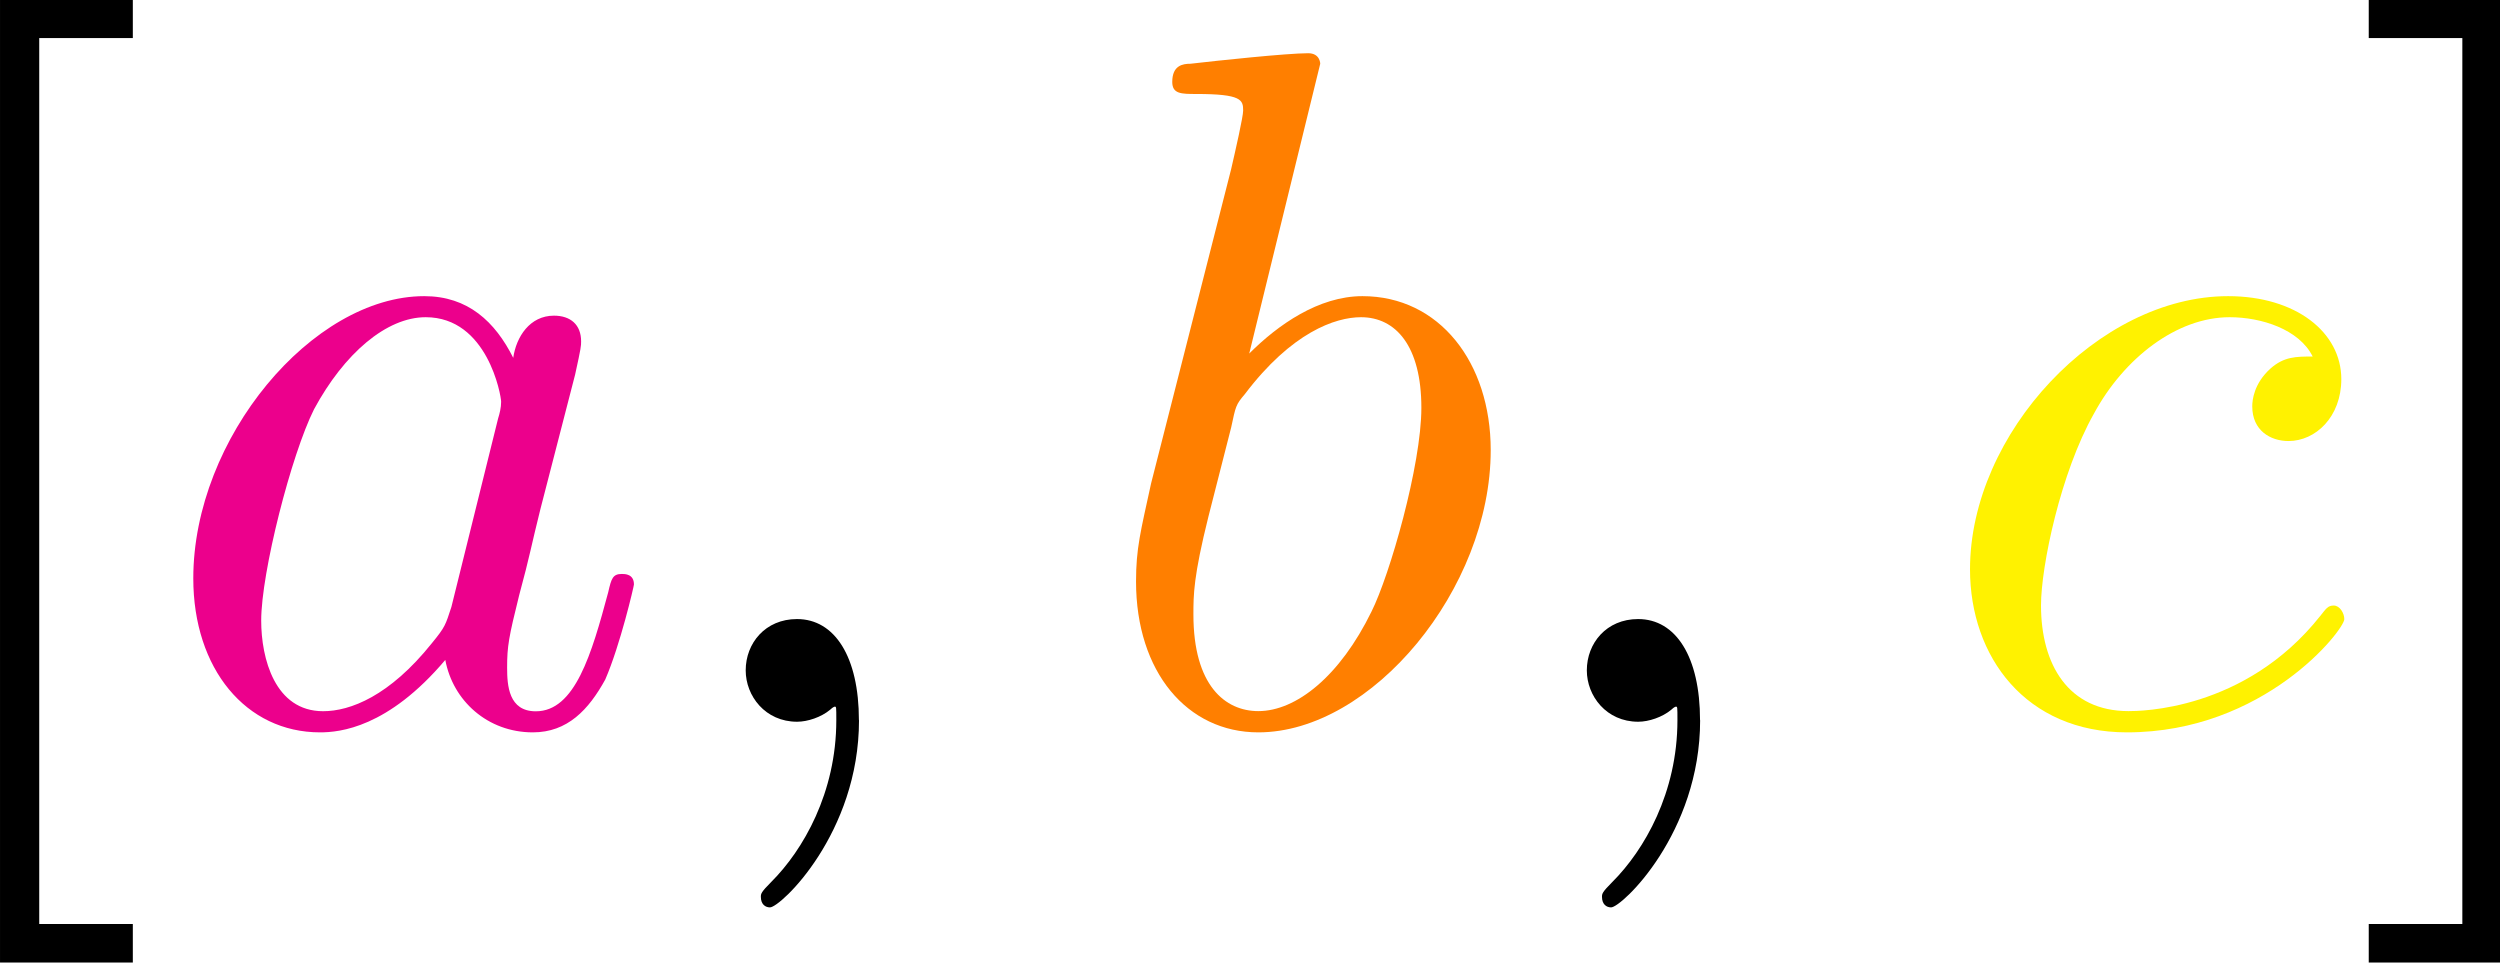
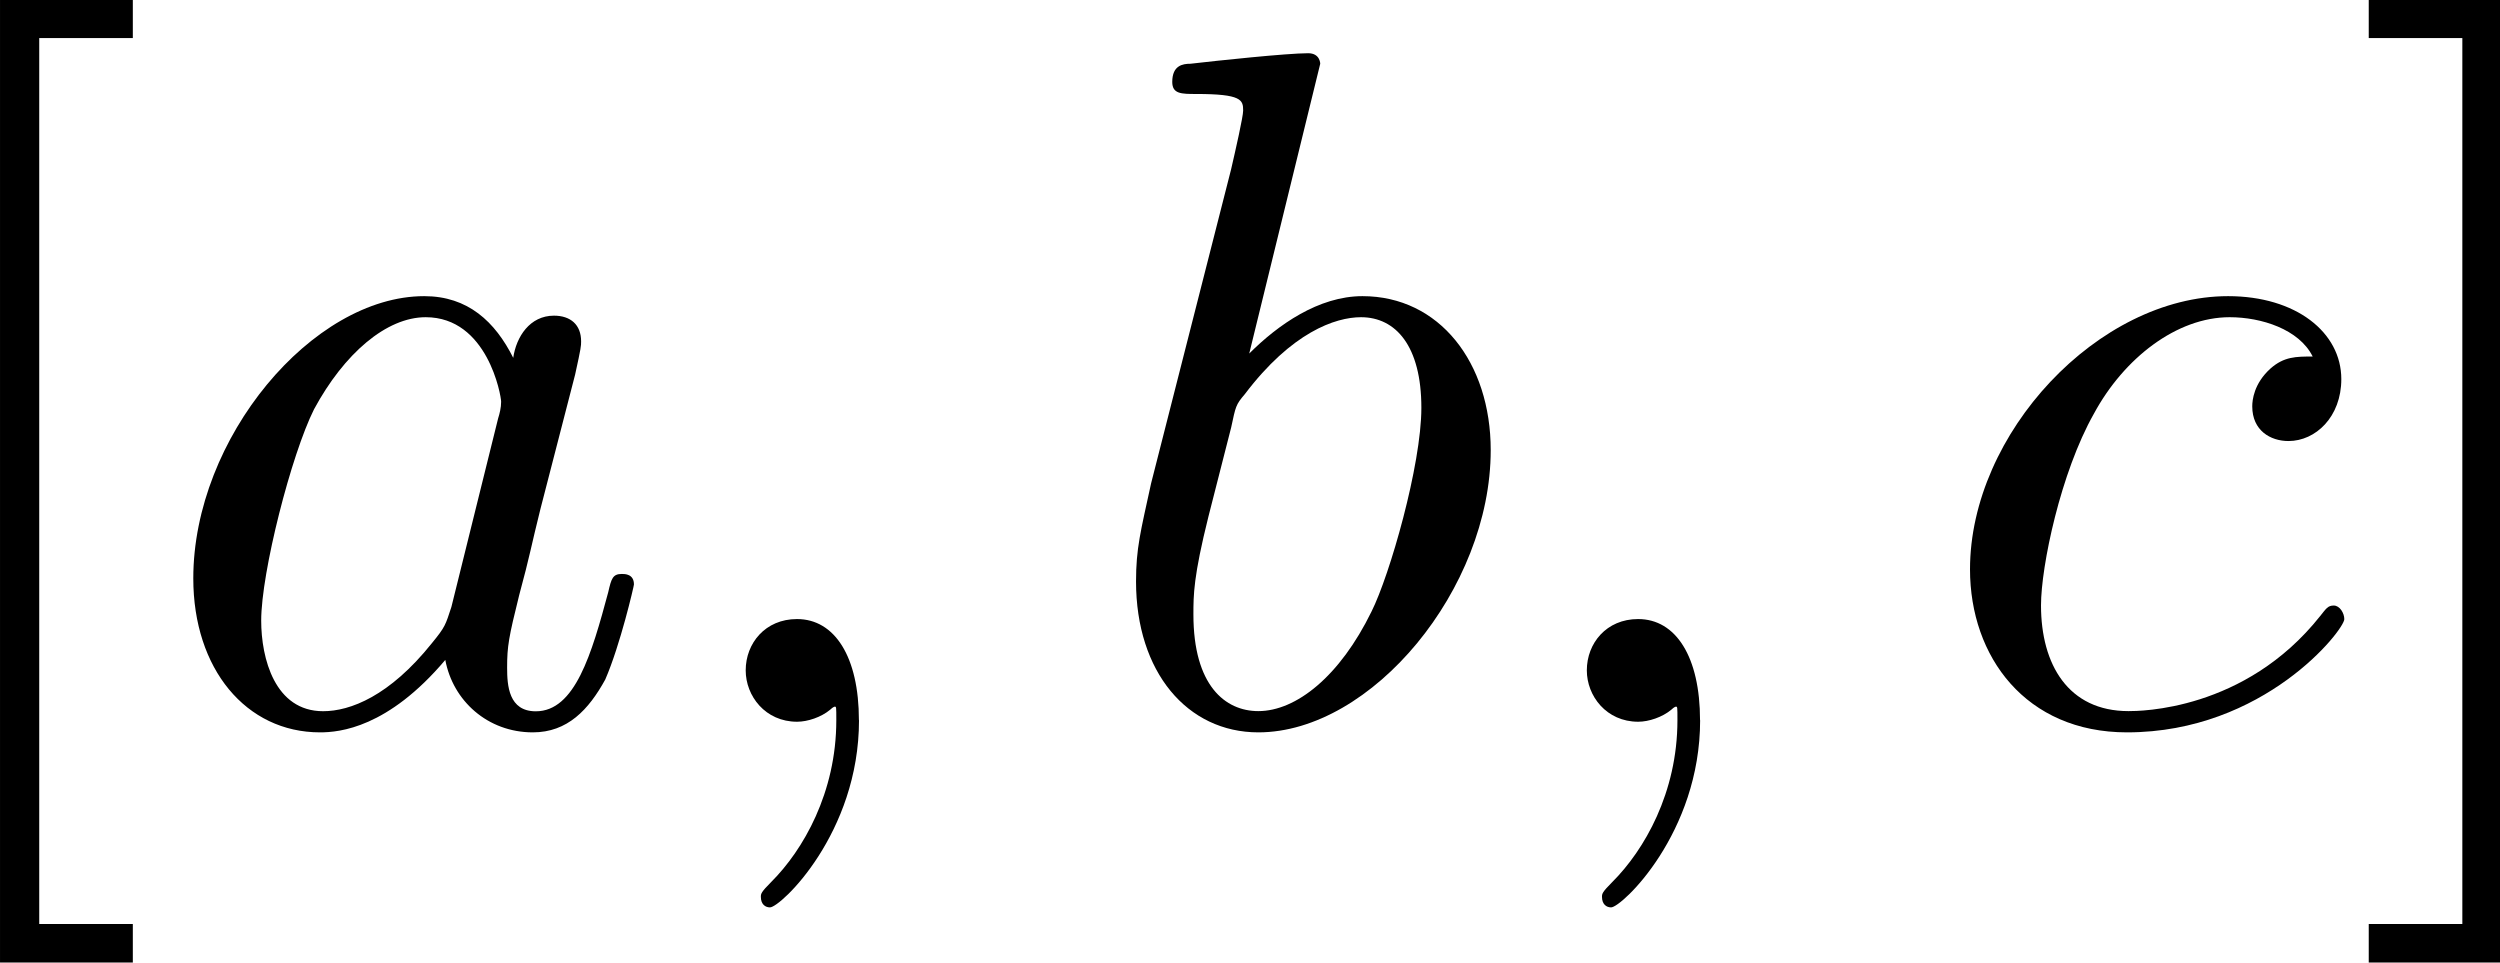
<svg xmlns="http://www.w3.org/2000/svg" xmlns:xlink="http://www.w3.org/1999/xlink" height="1em" viewBox="0 0 25.882 9.965" preserveAspectRatio="xMidYMid meet" version="1.1" id="svg72">
  <style>
        @media (prefers-color-scheme: dark)
        {
        svg {
            color: white;
        }
        }
    </style>
  <defs id="defs34">
    <g id="g20">
      <g id="glyph-0-0">
        <path d="M 2.547,2.5 V 2.094 h -0.969 v -9.172 h 0.969 v -0.406 h -1.375 V 2.5 Z m 0,0" id="path2" />
      </g>
      <g id="glyph-0-1">
        <path d="M 1.578,-7.484 H 0.219 v 0.406 H 1.188 V 2.094 H 0.219 V 2.5 h 1.359 z m 0,0" id="path5" />
      </g>
      <g id="glyph-1-0">
        <path d="M 3.719,-3.766 C 3.531,-4.141 3.25,-4.406 2.797,-4.406 c -1.156,0 -2.391,1.469 -2.391,2.922 0,0.938 0.547,1.594 1.312,1.594 0.203,0 0.703,-0.047 1.297,-0.75 0.078,0.422 0.438,0.75 0.906,0.75 0.359,0 0.578,-0.234 0.75,-0.547 0.156,-0.359 0.297,-0.969 0.297,-0.984 0,-0.109 -0.094,-0.109 -0.125,-0.109 -0.094,0 -0.109,0.047 -0.141,0.188 -0.172,0.641 -0.344,1.234 -0.75,1.234 -0.281,0 -0.297,-0.266 -0.297,-0.453 0,-0.219 0.016,-0.312 0.125,-0.75 C 3.891,-1.719 3.906,-1.828 4,-2.203 L 4.359,-3.594 c 0.062,-0.281 0.062,-0.297 0.062,-0.344 0,-0.172 -0.109,-0.266 -0.281,-0.266 -0.25,0 -0.391,0.219 -0.422,0.438 z M 3.078,-1.188 C 3.016,-1 3.016,-0.984 2.875,-0.812 2.438,-0.266 2.031,-0.109 1.75,-0.109 c -0.5,0 -0.641,-0.547 -0.641,-0.938 0,-0.5 0.312,-1.719 0.547,-2.188 0.312,-0.578 0.75,-0.953 1.156,-0.953 0.641,0 0.781,0.812 0.781,0.875 0,0.062 -0.016,0.125 -0.031,0.172 z m 0,0" id="path8" />
      </g>
      <g id="glyph-1-1">
        <path d="m 2.031,-0.016 c 0,-0.656 -0.25,-1.047 -0.641,-1.047 -0.328,0 -0.531,0.25 -0.531,0.531 C 0.859,-0.266 1.062,0 1.391,0 1.5,0 1.641,-0.047 1.734,-0.125 1.766,-0.156 1.781,-0.156 1.781,-0.156 c 0.016,0 0.016,0 0.016,0.141 0,0.75 -0.344,1.344 -0.672,1.672 -0.109,0.109 -0.109,0.125 -0.109,0.156 0,0.078 0.047,0.109 0.094,0.109 0.109,0 0.922,-0.766 0.922,-1.938 z m 0,0" id="path11" />
      </g>
      <g id="glyph-1-2">
        <path d="m 2.375,-6.812 c 0,0 0,-0.109 -0.125,-0.109 -0.219,0 -0.953,0.078 -1.219,0.109 -0.078,0 -0.188,0.016 -0.188,0.188 0,0.125 0.094,0.125 0.25,0.125 0.469,0 0.484,0.062 0.484,0.172 0,0.062 -0.078,0.406 -0.125,0.609 l -0.828,3.25 c -0.109,0.5 -0.156,0.672 -0.156,1.016 0,0.938 0.531,1.562 1.266,1.562 1.172,0 2.406,-1.484 2.406,-2.922 0,-0.906 -0.531,-1.594 -1.328,-1.594 -0.453,0 -0.875,0.297 -1.172,0.594 z M 1.453,-3.047 C 1.5,-3.266 1.5,-3.281 1.594,-3.391 2.078,-4.031 2.531,-4.188 2.797,-4.188 c 0.359,0 0.625,0.297 0.625,0.938 0,0.594 -0.328,1.734 -0.516,2.109 -0.328,0.672 -0.781,1.031 -1.172,1.031 -0.344,0 -0.672,-0.266 -0.672,-1 0,-0.203 0,-0.391 0.156,-1.016 z m 0,0" id="path14" />
      </g>
      <g id="glyph-1-3">
        <path d="m 3.953,-3.781 c -0.172,0 -0.297,0 -0.438,0.125 -0.172,0.156 -0.188,0.328 -0.188,0.391 0,0.25 0.188,0.359 0.375,0.359 0.281,0 0.547,-0.25 0.547,-0.641 0,-0.484 -0.469,-0.859 -1.172,-0.859 -1.344,0 -2.672,1.422 -2.672,2.828 0,0.906 0.578,1.688 1.625,1.688 1.422,0 2.25,-1.062 2.25,-1.172 0,-0.062 -0.047,-0.141 -0.109,-0.141 -0.062,0 -0.078,0.031 -0.141,0.109 -0.781,0.984 -1.875,0.984 -1.984,0.984 -0.625,0 -0.906,-0.484 -0.906,-1.094 0,-0.406 0.203,-1.375 0.547,-1.984 0.312,-0.578 0.859,-1 1.406,-1 0.328,0 0.719,0.125 0.859,0.406 z m 0,0" id="path17" />
      </g>
    </g>
    <clipPath id="clip-0">
      <path clip-rule="nonzero" d="M 1,0 H 3 V 9.965 H 1 Z m 0,0" id="path22" />
    </clipPath>
    <clipPath id="clip-1">
      <path clip-rule="nonzero" d="m 8,6 h 3 V 9.965 H 8 Z m 0,0" id="path25" />
    </clipPath>
    <clipPath id="clip-2">
      <path clip-rule="nonzero" d="m 17,6 h 2 v 3.965 h -2 z m 0,0" id="path28" />
    </clipPath>
    <clipPath id="clip-3">
      <path clip-rule="nonzero" d="m 25,0 h 3 v 9.965 h -3 z m 0,0" id="path31" />
    </clipPath>
  </defs>
  <g clip-path="url(#clip-0)" id="g40" transform="translate(-1.171875)">
    <g fill="currentColor" fill-opacity="1" id="g38">
      <use xlink:href="#glyph-0-0" x="0" y="7.472" id="use36" width="100%" height="100%" />
    </g>
  </g>
-   <g fill="#ec008c" fill-opacity="1" id="g44" transform="translate(-1.171875)">
+   <g fill="currentColor" fill-opacity="1" id="g44" transform="translate(-1.171875)">
    <use xlink:href="#glyph-1-0" x="2.767" y="7.472" id="use42" width="100%" height="100%" />
  </g>
  <g clip-path="url(#clip-1)" id="g50" transform="translate(-1.171875)">
    <g fill="currentColor" fill-opacity="1" id="g48">
      <use xlink:href="#glyph-1-1" x="8.033" y="7.472" id="use46" width="100%" height="100%" />
    </g>
  </g>
-   <g fill="#ff7f00" fill-opacity="1" id="g54" transform="translate(-1.171875)">
+   <g fill="currentColor" fill-opacity="1" id="g54" transform="translate(-1.171875)">
    <use xlink:href="#glyph-1-2" x="12.465" y="7.472" id="use52" width="100%" height="100%" />
  </g>
  <g clip-path="url(#clip-2)" id="g60" transform="translate(-1.171875)">
    <g fill="currentColor" fill-opacity="1" id="g58">
      <use xlink:href="#glyph-1-1" x="16.741" y="7.472" id="use56" width="100%" height="100%" />
    </g>
  </g>
-   <g fill="#fff200" fill-opacity="1" id="g64" transform="translate(-1.171875)">
+   <g fill="currentColor" fill-opacity="1" id="g64" transform="translate(-1.171875)">
    <use xlink:href="#glyph-1-3" x="21.162" y="7.472" id="use62" width="100%" height="100%" />
  </g>
  <g clip-path="url(#clip-3)" id="g70" transform="translate(-1.171875)">
    <g fill="currentColor" fill-opacity="1" id="g68">
      <use xlink:href="#glyph-0-1" x="25.476" y="7.472" id="use66" width="100%" height="100%" />
    </g>
  </g>
</svg>
